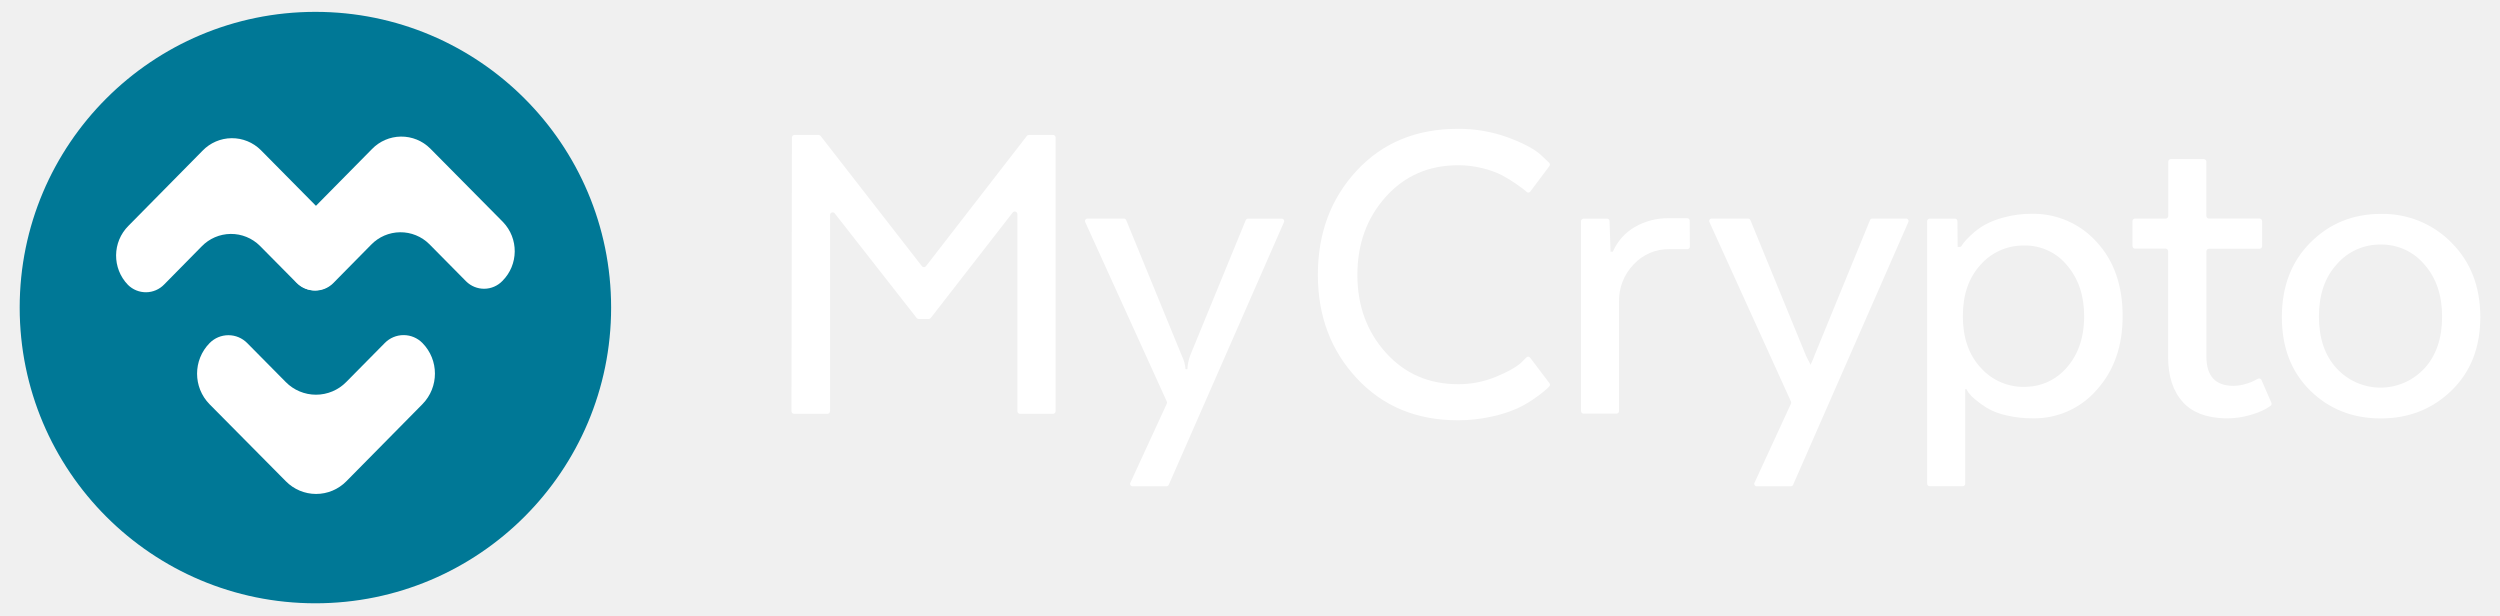
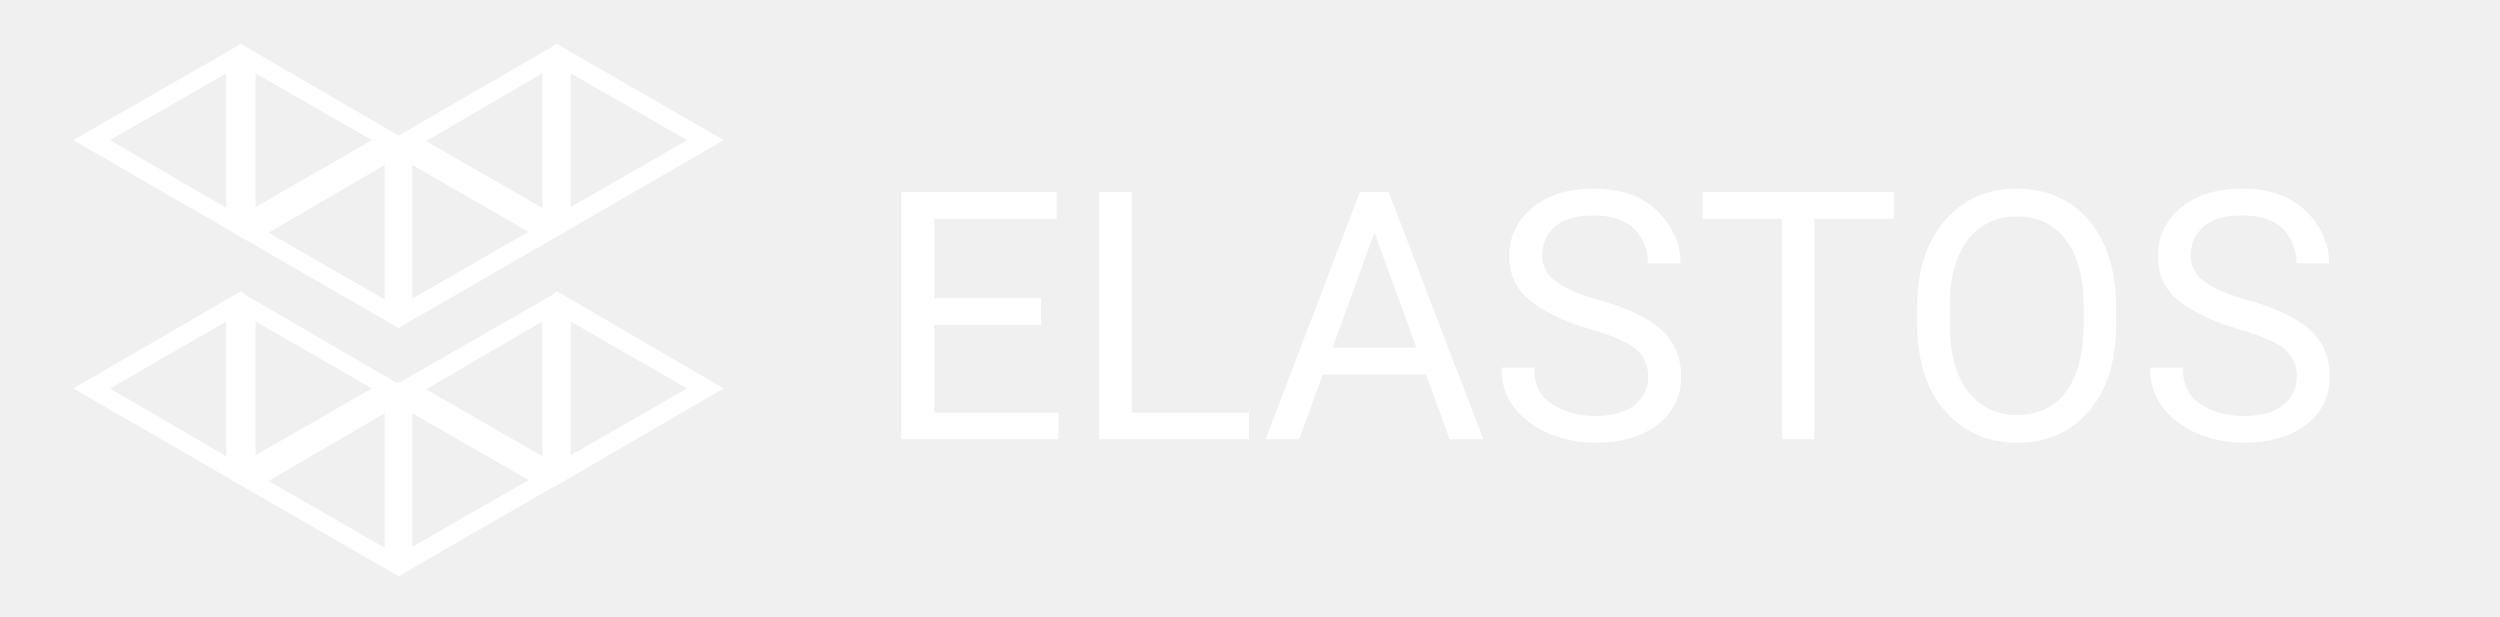
- <svg xmlns="http://www.w3.org/2000/svg" viewBox="0 0 1016 250">
+ <svg xmlns="http://www.w3.org/2000/svg" version="1.1" id="图层_1" x="0px" y="0px" viewBox="0 0 272.9 67.3" style="enable-background:new 0 0 272.9 67.3;" xml:space="preserve">
+   <style type="text/css">
+ 	.st0{fill:#FFFFFF;}
+ 	.st1{font-family:"Roboto", sans-serif;}
+ 	.st2{font-size:37.967px;}
+ </style>
  <g>
    <g>
-       <circle cx="128.18" cy="125" r="120.18" style="fill: #007896" />
-       <g>
-         <path d="M140.7,155.26a17.23,17.23,0,0,1-24.57,0l-15.66-15.83a10.72,10.72,0,0,0-15.29,0h0a17.74,17.74,0,0,0,0,24.87l31,31.29a17.23,17.23,0,0,0,24.57,0l30.92-31.33a17.74,17.74,0,0,0,0-24.87h0a10.72,10.72,0,0,0-15.29,0Z" style="fill: #fff" />
-         <g>
-           <path d="M81.94,100.16a16.61,16.61,0,0,1,23.69-.25L120.57,115a10.33,10.33,0,0,0,14.73-.15h0a17.1,17.1,0,0,0,.22-24L106,61a16.61,16.61,0,0,0-23.69.25L52.21,91.76a17.1,17.1,0,0,0-.22,24h0a10.33,10.33,0,0,0,14.73-.15Z" style="fill: #fff" />
-           <path d="M150.8,99.48a16.61,16.61,0,0,1,23.69-.25l14.94,15.11a10.33,10.33,0,0,0,14.73-.15h0a17.1,17.1,0,0,0,.22-24L174.84,60.35a16.61,16.61,0,0,0-23.69.25L121.06,91.08a17.1,17.1,0,0,0-.22,24h0a10.33,10.33,0,0,0,14.73-.15Z" style="fill: #fff" />
-         </g>
-       </g>
+       <path class="st0" d="M24.7,8v14.7L12,15.3L24.7,8 M26.3,4.8L8,15.3l18.7,10.8V5L26.3,4.8L26.3,4.8z" />
    </g>
    <g>
-       <path d="M411.57,86.35l-33.31,42.87a1.06,1.06,0,0,1-.83.41h-4.07a1.06,1.06,0,0,1-.83-.4L339.22,86.7a1.06,1.06,0,0,0-1.89.65v79.76a1.06,1.06,0,0,1-1.06,1.06H322.71a1.06,1.06,0,0,1-1.06-1.06l.19-111.23a1.06,1.06,0,0,1,1.06-1.05h9.76a1.06,1.06,0,0,1,.83.41l41.16,52.92a1.06,1.06,0,0,0,1.67,0l41-52.92a1.06,1.06,0,0,1,.84-.41h9.76A1.06,1.06,0,0,1,429,55.88V167.11a1.06,1.06,0,0,1-1.06,1.06H414.52a1.06,1.06,0,0,1-1.06-1.06V87A1.06,1.06,0,0,0,411.57,86.35Z" style="fill: #fff" />
-       <path d="M474.09,197.63H460.33a1,1,0,0,1-.94-1.47l14.8-32.11a1,1,0,0,0,0-.86L441.05,90.29a1,1,0,0,1,.94-1.46h14.7a1,1,0,0,1,1,.64l22.59,55.08a14.44,14.44,0,0,1,1.51,5.48h.76a18.26,18.26,0,0,1,1.12-5.44l0-.08,22.58-55a1,1,0,0,1,1-.64h13.59a1,1,0,0,1,.95,1.45L475,197A1,1,0,0,1,474.09,197.63Z" style="fill: #fff" />
-       <path d="M629.69,155.73a1,1,0,0,1-.1,1.36l-.87.87a47.15,47.15,0,0,1-4.44,3.49,46.65,46.65,0,0,1-7.46,4.44,52.37,52.37,0,0,1-10.58,3.4,61.73,61.73,0,0,1-13.79,1.51q-25.12,0-41-17t-15.87-42.13q0-25.31,15.77-42.31t41.09-17A58.06,58.06,0,0,1,613.23,56q9.45,3.59,13.22,7.18l3.1,2.95a1,1,0,0,1,.12,1.38l-7.73,10.31a1,1,0,0,1-1.58.11l-.43-.39q-.85-.76-3.68-2.74a56.13,56.13,0,0,0-5.86-3.59,35.79,35.79,0,0,0-7.84-2.83,40,40,0,0,0-9.92-1.23q-17.95,0-29.47,12.85t-11.52,31.74q0,18.7,11.52,31.55t29.47,12.85a39.63,39.63,0,0,0,15.11-2.93q7.14-2.91,10.35-5.73l.07-.06,2.14-2.14a1,1,0,0,1,1.57.11Z" style="fill: #fff" />
-       <path d="M686.76,100.25a1,1,0,0,1-1,1h-7.34a19.37,19.37,0,0,0-14.45,6.14,21.23,21.23,0,0,0-6,15.4v44.29a1,1,0,0,1-1,1H643.53a1,1,0,0,1-1-1V89.87a1,1,0,0,1,1-1h9.59a1,1,0,0,1,1,1l.41,12.4h.94a21.44,21.44,0,0,1,8.88-10,26.86,26.86,0,0,1,14-3.59h7.34a1,1,0,0,1,1,1Z" style="fill: #fff" />
-       <path d="M727.77,197.63H714a1,1,0,0,1-.95-1.48l14.8-32.09a1,1,0,0,0,0-.87L694.74,90.3a1,1,0,0,1,.95-1.47h14.68a1,1,0,0,1,1,.65l22.59,55.08c1,2.27,2.41,4.09,2.41,5.48h-1c0-1.39,1.27-3.21,2-5.48l22.59-55.08a1,1,0,0,1,1-.65h13.57a1,1,0,0,1,1,1.46L728.73,197A1,1,0,0,1,727.77,197.63Z" style="fill: #fff" />
-       <path d="M798.66,158.15v38.44a1,1,0,0,1-1,1H784.2a1,1,0,0,1-1-1V89.86a1,1,0,0,1,1-1h10.3a1,1,0,0,1,1,1l.09,10.49h.77a1,1,0,0,0,.86-.46l.64-1a26.55,26.55,0,0,1,3-3.21,29.86,29.86,0,0,1,5.48-4.16,33.81,33.81,0,0,1,8.22-3.21,41.84,41.84,0,0,1,11.05-1.42,34.54,34.54,0,0,1,26.45,11.43q10.58,11.43,10.58,30.13,0,18.32-10.48,29.94a33.58,33.58,0,0,1-26,11.62,45.53,45.53,0,0,1-10.86-1.23,26.8,26.8,0,0,1-7.84-3,41.82,41.82,0,0,1-4.82-3.5,15.84,15.84,0,0,1-2.71-2.79l-.06-.09-.73-1.27Zm6.23-8.78A23.27,23.27,0,0,0,824,157.18a22.13,22.13,0,0,0,14.32-6.1Q847,142.7,847,128.49q0-12.47-6.89-20.59a21.93,21.93,0,0,0-17.47-8.12,23.11,23.11,0,0,0-17.76,7.84q-7.18,7.84-7.18,20.87T804.89,149.37Z" style="fill: #fff" />
-       <path d="M881.18,87.77V65.7a1.05,1.05,0,0,1,1.05-1.05h13.38a1.05,1.05,0,0,1,1.05,1.05V87.77a1.05,1.05,0,0,0,1.05,1.05h20.56a1.05,1.05,0,0,1,1.05,1.05v10.17a1.05,1.05,0,0,1-1.05,1.05H897.73a1.05,1.05,0,0,0-1.05,1.05v42.77q0,11.9,11,11.9a17.55,17.55,0,0,0,5.2-.85,18.69,18.69,0,0,0,4.25-1.79l.51-.26a1.05,1.05,0,0,1,1.44.53l4,9.22a1,1,0,0,1-.31,1.24,19.85,19.85,0,0,1-2.12,1.36,28.6,28.6,0,0,1-5.09,2.07A33.89,33.89,0,0,1,904,170q-11.26-.35-16.88-6.59-6-6.61-6-18.32v-43a1.05,1.05,0,0,0-1.05-1.05H867.69a1.05,1.05,0,0,1-1.05-1.05V89.88a1.05,1.05,0,0,1,1.05-1.05h12.44A1.05,1.05,0,0,0,881.18,87.77Z" style="fill: #fff" />
-       <path d="M996.29,158.72q-11.71,11.33-28.71,11.33-17.19,0-28.71-11.33t-11.52-29.85q0-18.7,11.62-30.32t28.62-11.62a39,39,0,0,1,28.71,11.71Q1008,110.36,1008,128.87T996.29,158.72Zm-11-9q7.18-7.84,7.18-21.06,0-13-7.18-21.16a22.76,22.76,0,0,0-17.76-8.12,23.16,23.16,0,0,0-17.85,8q-7.27,8-7.27,21.25t7.18,21.06a24.24,24.24,0,0,0,35.7,0Z" style="fill: #fff" />
+       <path class="st0" d="M27.9,8l12.7,7.3l-12.7,7.3V8 M26.3,4.8l-0.4,0.2v20.6l0.5,0.3L44,15.7v-0.6L26.3,4.8L26.3,4.8z" />
+     </g>
+     <g>
+       <path class="st0" d="M62.3,8L75,15.3l-12.7,7.3V8 M60.8,4.8L60.3,5v21.1L79,15.3L60.8,4.8L60.8,4.8z" />
+     </g>
+     <g>
+       <path class="st0" d="M59.2,8v14.7l-12.7-7.3L59.2,8 M60.8,4.8L43,15.1v0.6l17.7,10.2l0.5-0.3V5.1L60.8,4.8L60.8,4.8z" />
+     </g>
+     <g>
+       <path class="st0" d="M42,18v14.7l-12.7-7.3L42,18 M43.6,14.8L25.3,25.3l18.2,10.5l0.5-0.3V15L43.6,14.8L43.6,14.8z" />
+     </g>
+     <g>
+       <path class="st0" d="M45,18l12.7,7.3L45,32.6V18 M43.5,14.8L43,15v20.5l0.5,0.3l18.2-10.5L43.5,14.8L43.5,14.8z" />
    </g>
  </g>
+   <g>
+     <g>
+       <path class="st0" d="M24.7,35.1v14.7L12,42.4L24.7,35.1 M26.3,31.8L8,42.4l18.7,10.8V32.1L26.3,31.8L26.3,31.8z" />
+     </g>
+     <g>
+       <path class="st0" d="M27.9,35.1l12.7,7.3l-12.7,7.3V35.1 M26.3,31.9l-0.4,0.2v20.6l0.5,0.3L44,42.8v-0.6L26.3,31.9L26.3,31.9z" />
+     </g>
+     <g>
+       <path class="st0" d="M62.3,35.1L75,42.4l-12.7,7.3V35.1 M60.8,31.8l-0.4,0.3v21.1L79,42.4L60.8,31.8L60.8,31.8z" />
+     </g>
+     <g>
+       <path class="st0" d="M59.2,35.1v14.7l-12.7-7.3L59.2,35.1 M60.8,31.9L43,42.1v0.6L60.7,53l0.5-0.3V32.1L60.8,31.9L60.8,31.9z" />
+     </g>
+     <g>
+       <path class="st0" d="M42,45.1v14.7l-12.7-7.3L42,45.1 M43.6,41.8L25.3,52.4l18.2,10.5l0.5-0.3V42.1L43.6,41.8L43.6,41.8z" />
+     </g>
+     <g>
+       <path class="st0" d="M45,45.1l12.7,7.3L45,59.7V45.1 M43.5,41.8L43,42.1v20.5l0.5,0.3l18.2-10.5L43.5,41.8L43.5,41.8z" />
+     </g>
+   </g>
+   <text transform="matrix(1 0 0 1 95.2525 47.9523)" class="st0 st1 st2">ELASTOS</text>
</svg>
